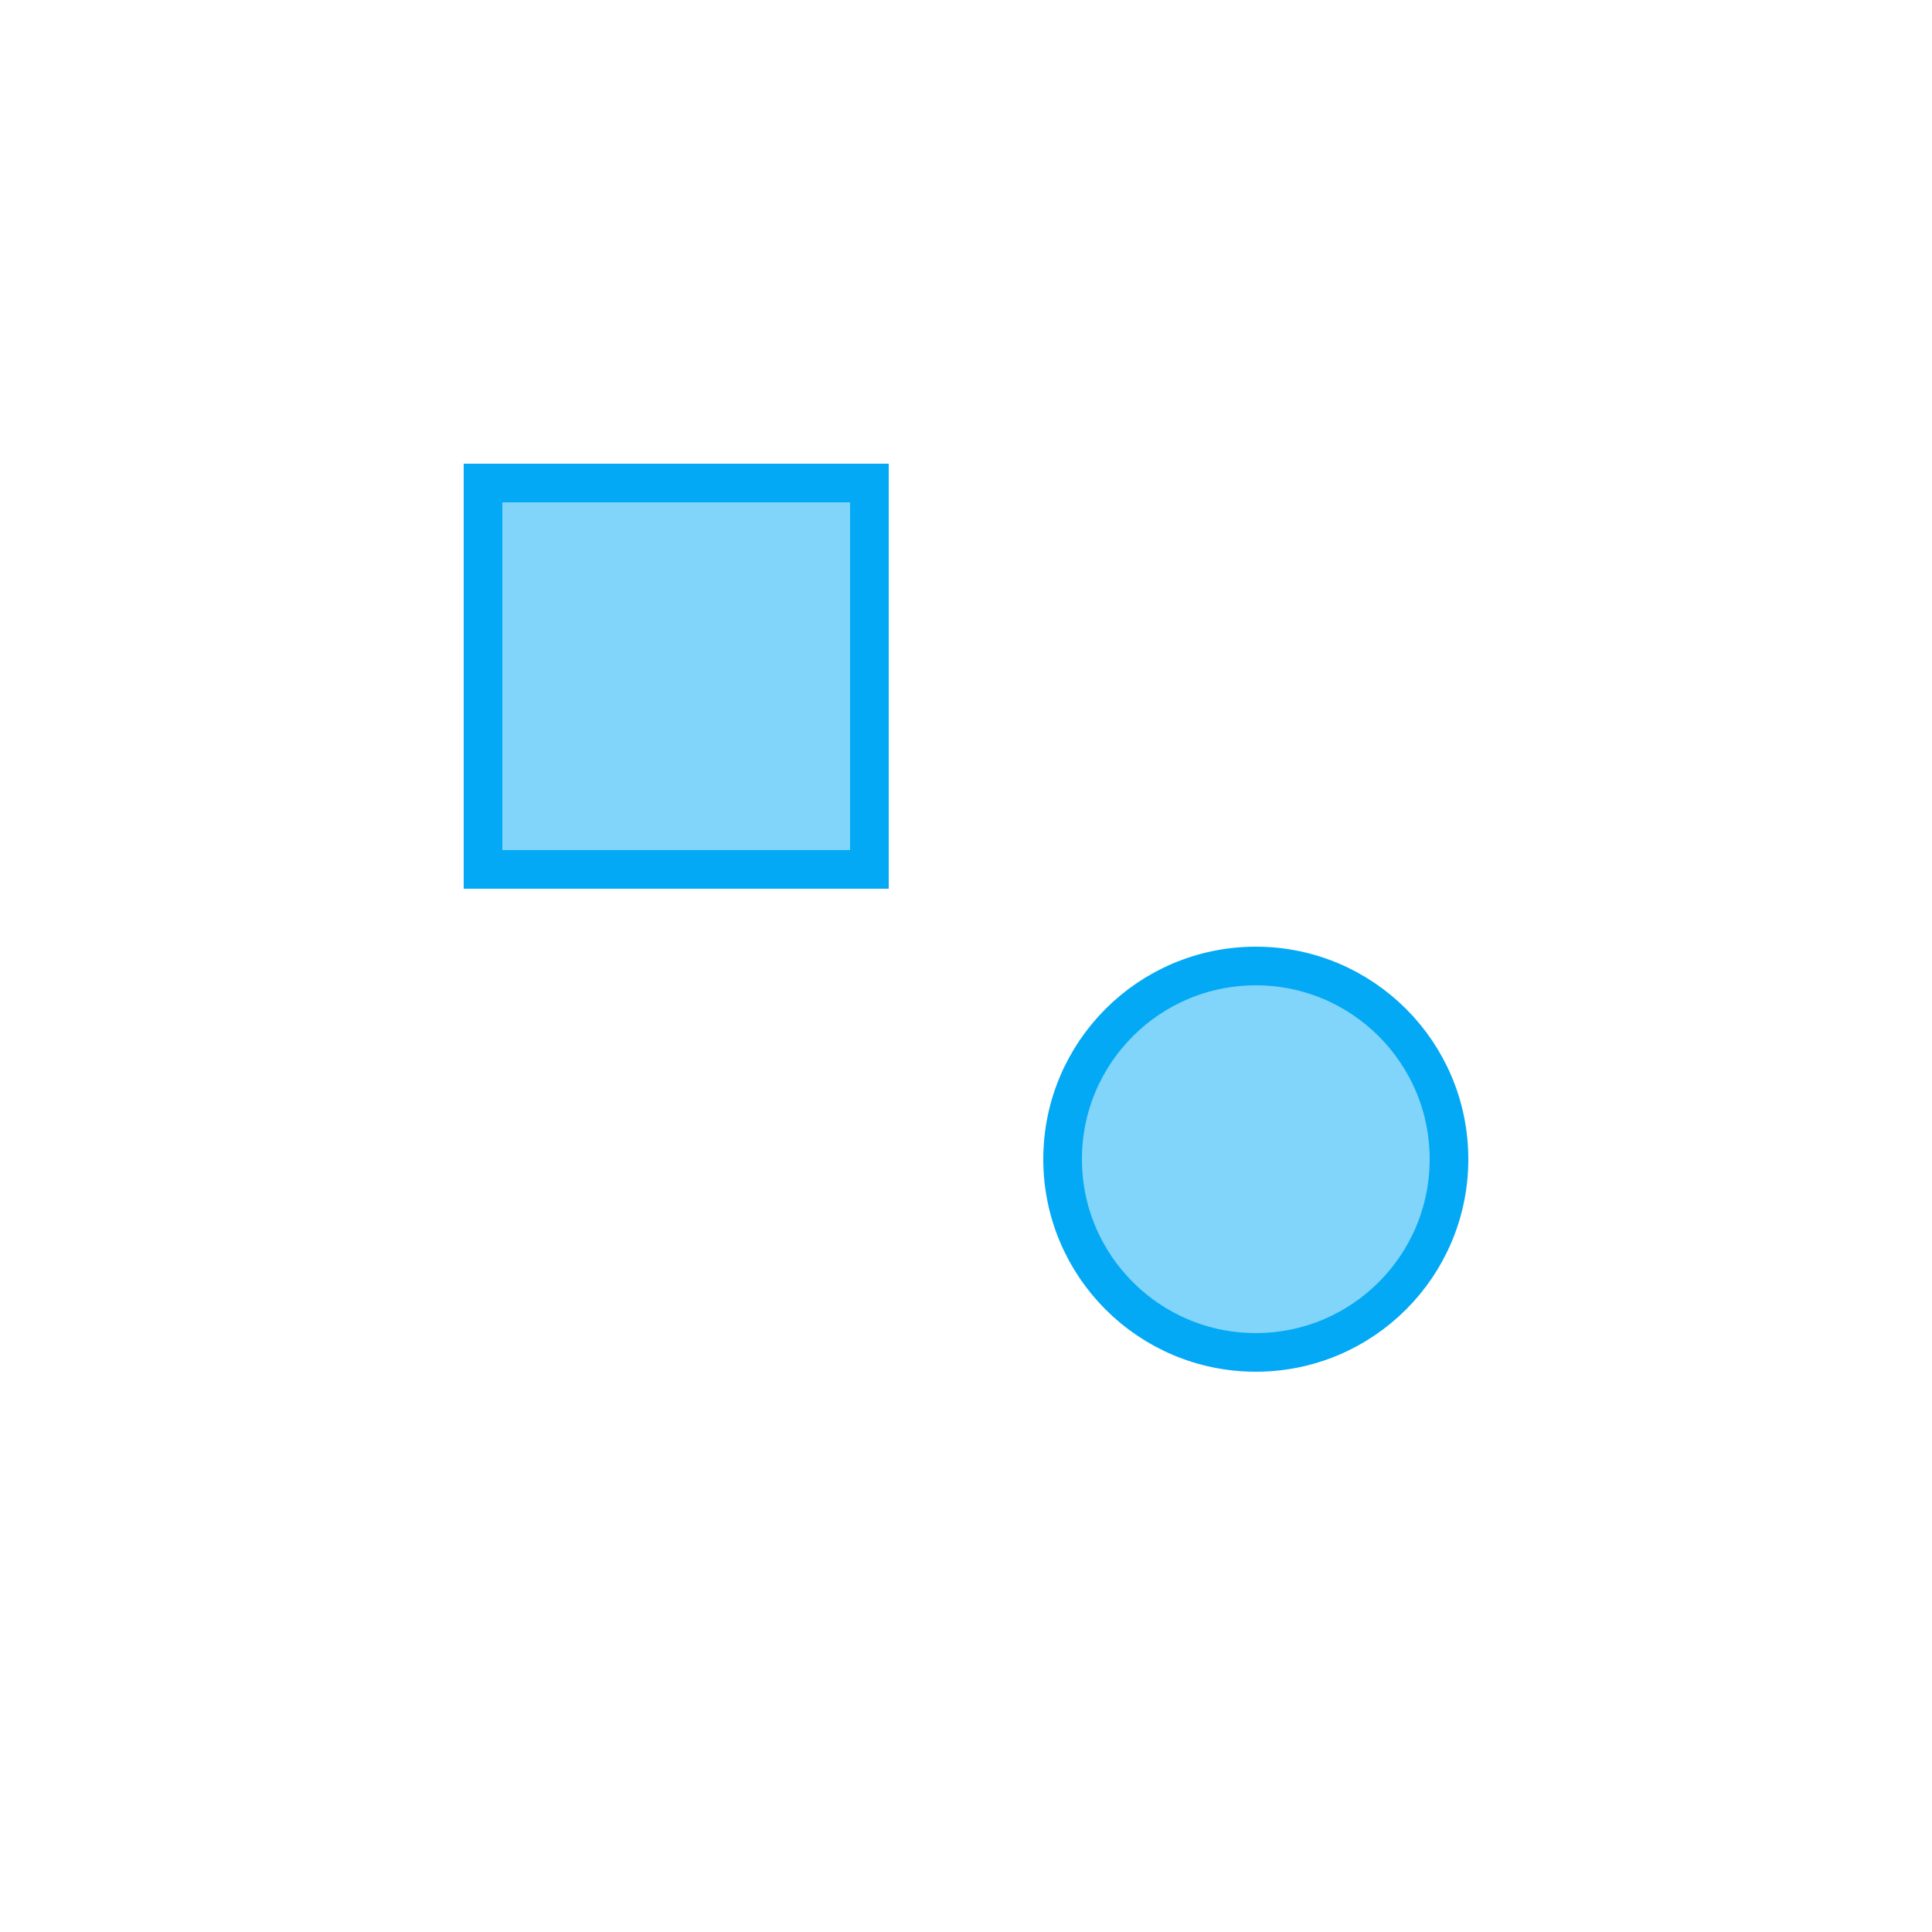
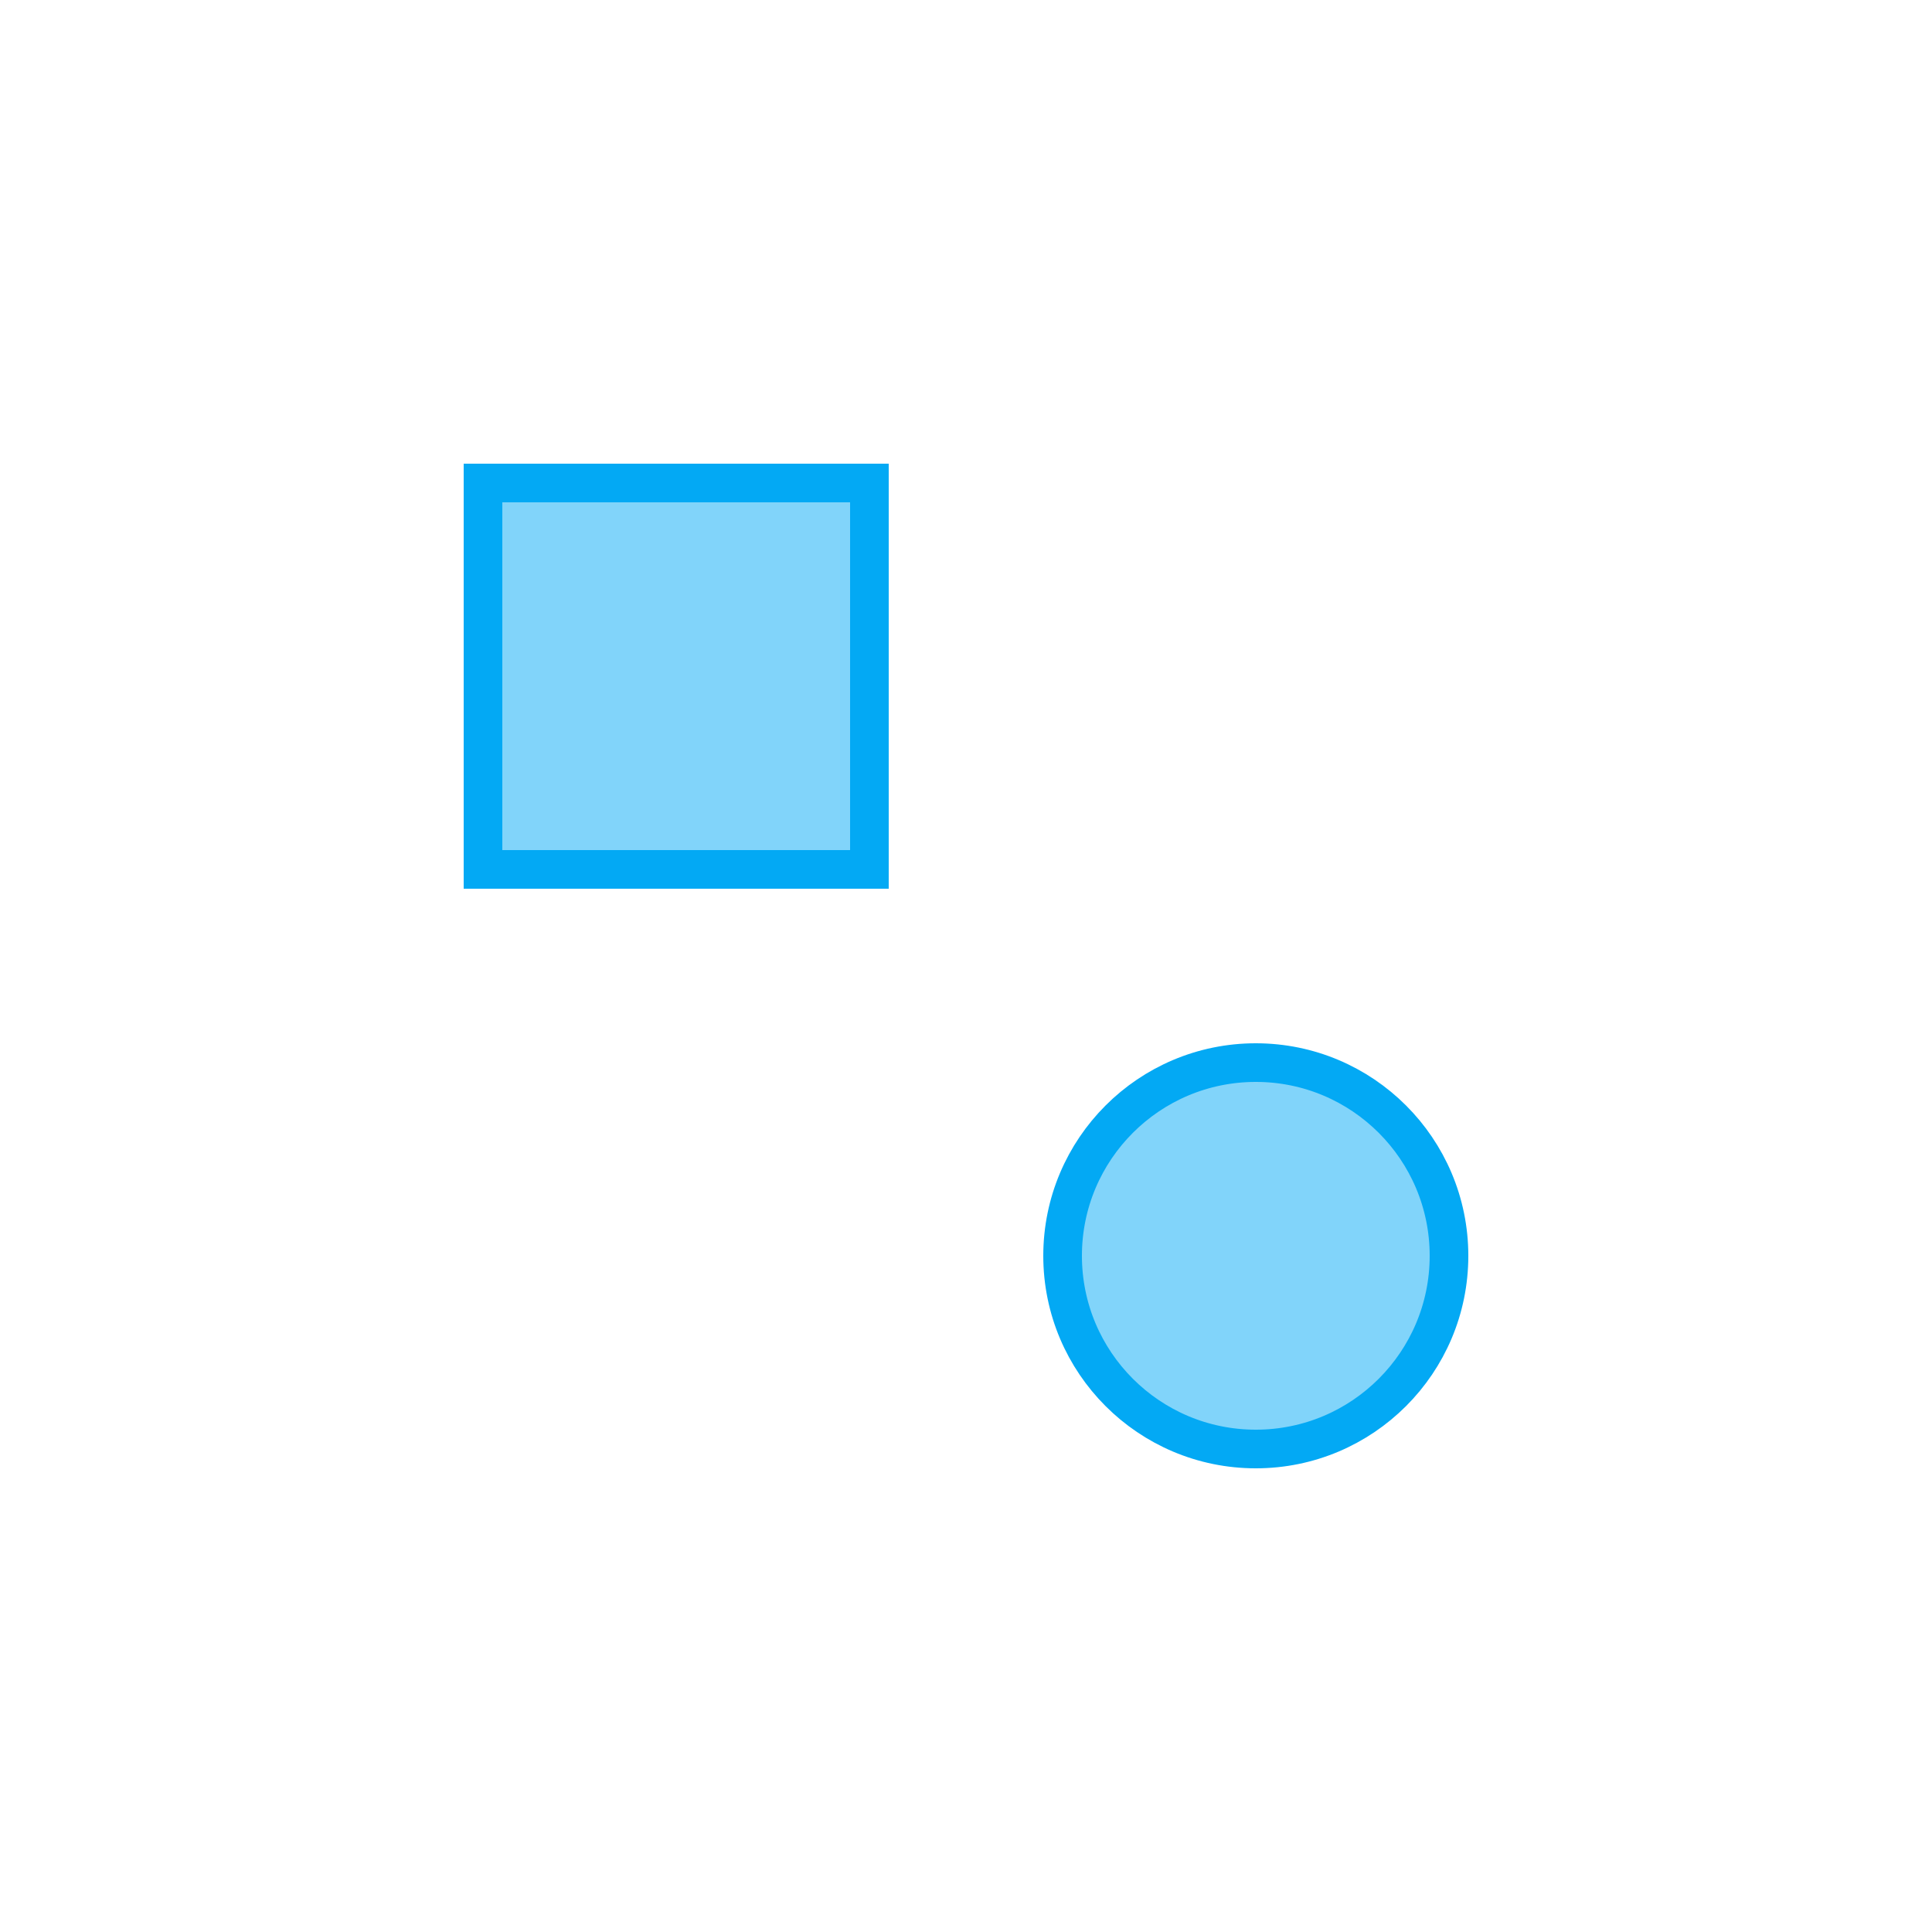
<svg xmlns="http://www.w3.org/2000/svg" viewBox="0 0 100 100">
-   <path fill="#81d4fa" stroke="#03a9f4" stroke-width="2" d="       M 25 25       l 20 0       0 20       -20 0       z        M 65 50       A 10 10 0 0 1 65 70       A 10 10 0 0 1 65 50       z     " />
+   <path fill="#81d4fa" stroke="#03a9f4" stroke-width="2" d="       M 25 25       l 20 0       0 20       -20 0       z        M 65 55       A 10 10 0 0 1 65 75       A 10 10 0 0 1 65 55       z     " />
</svg>
